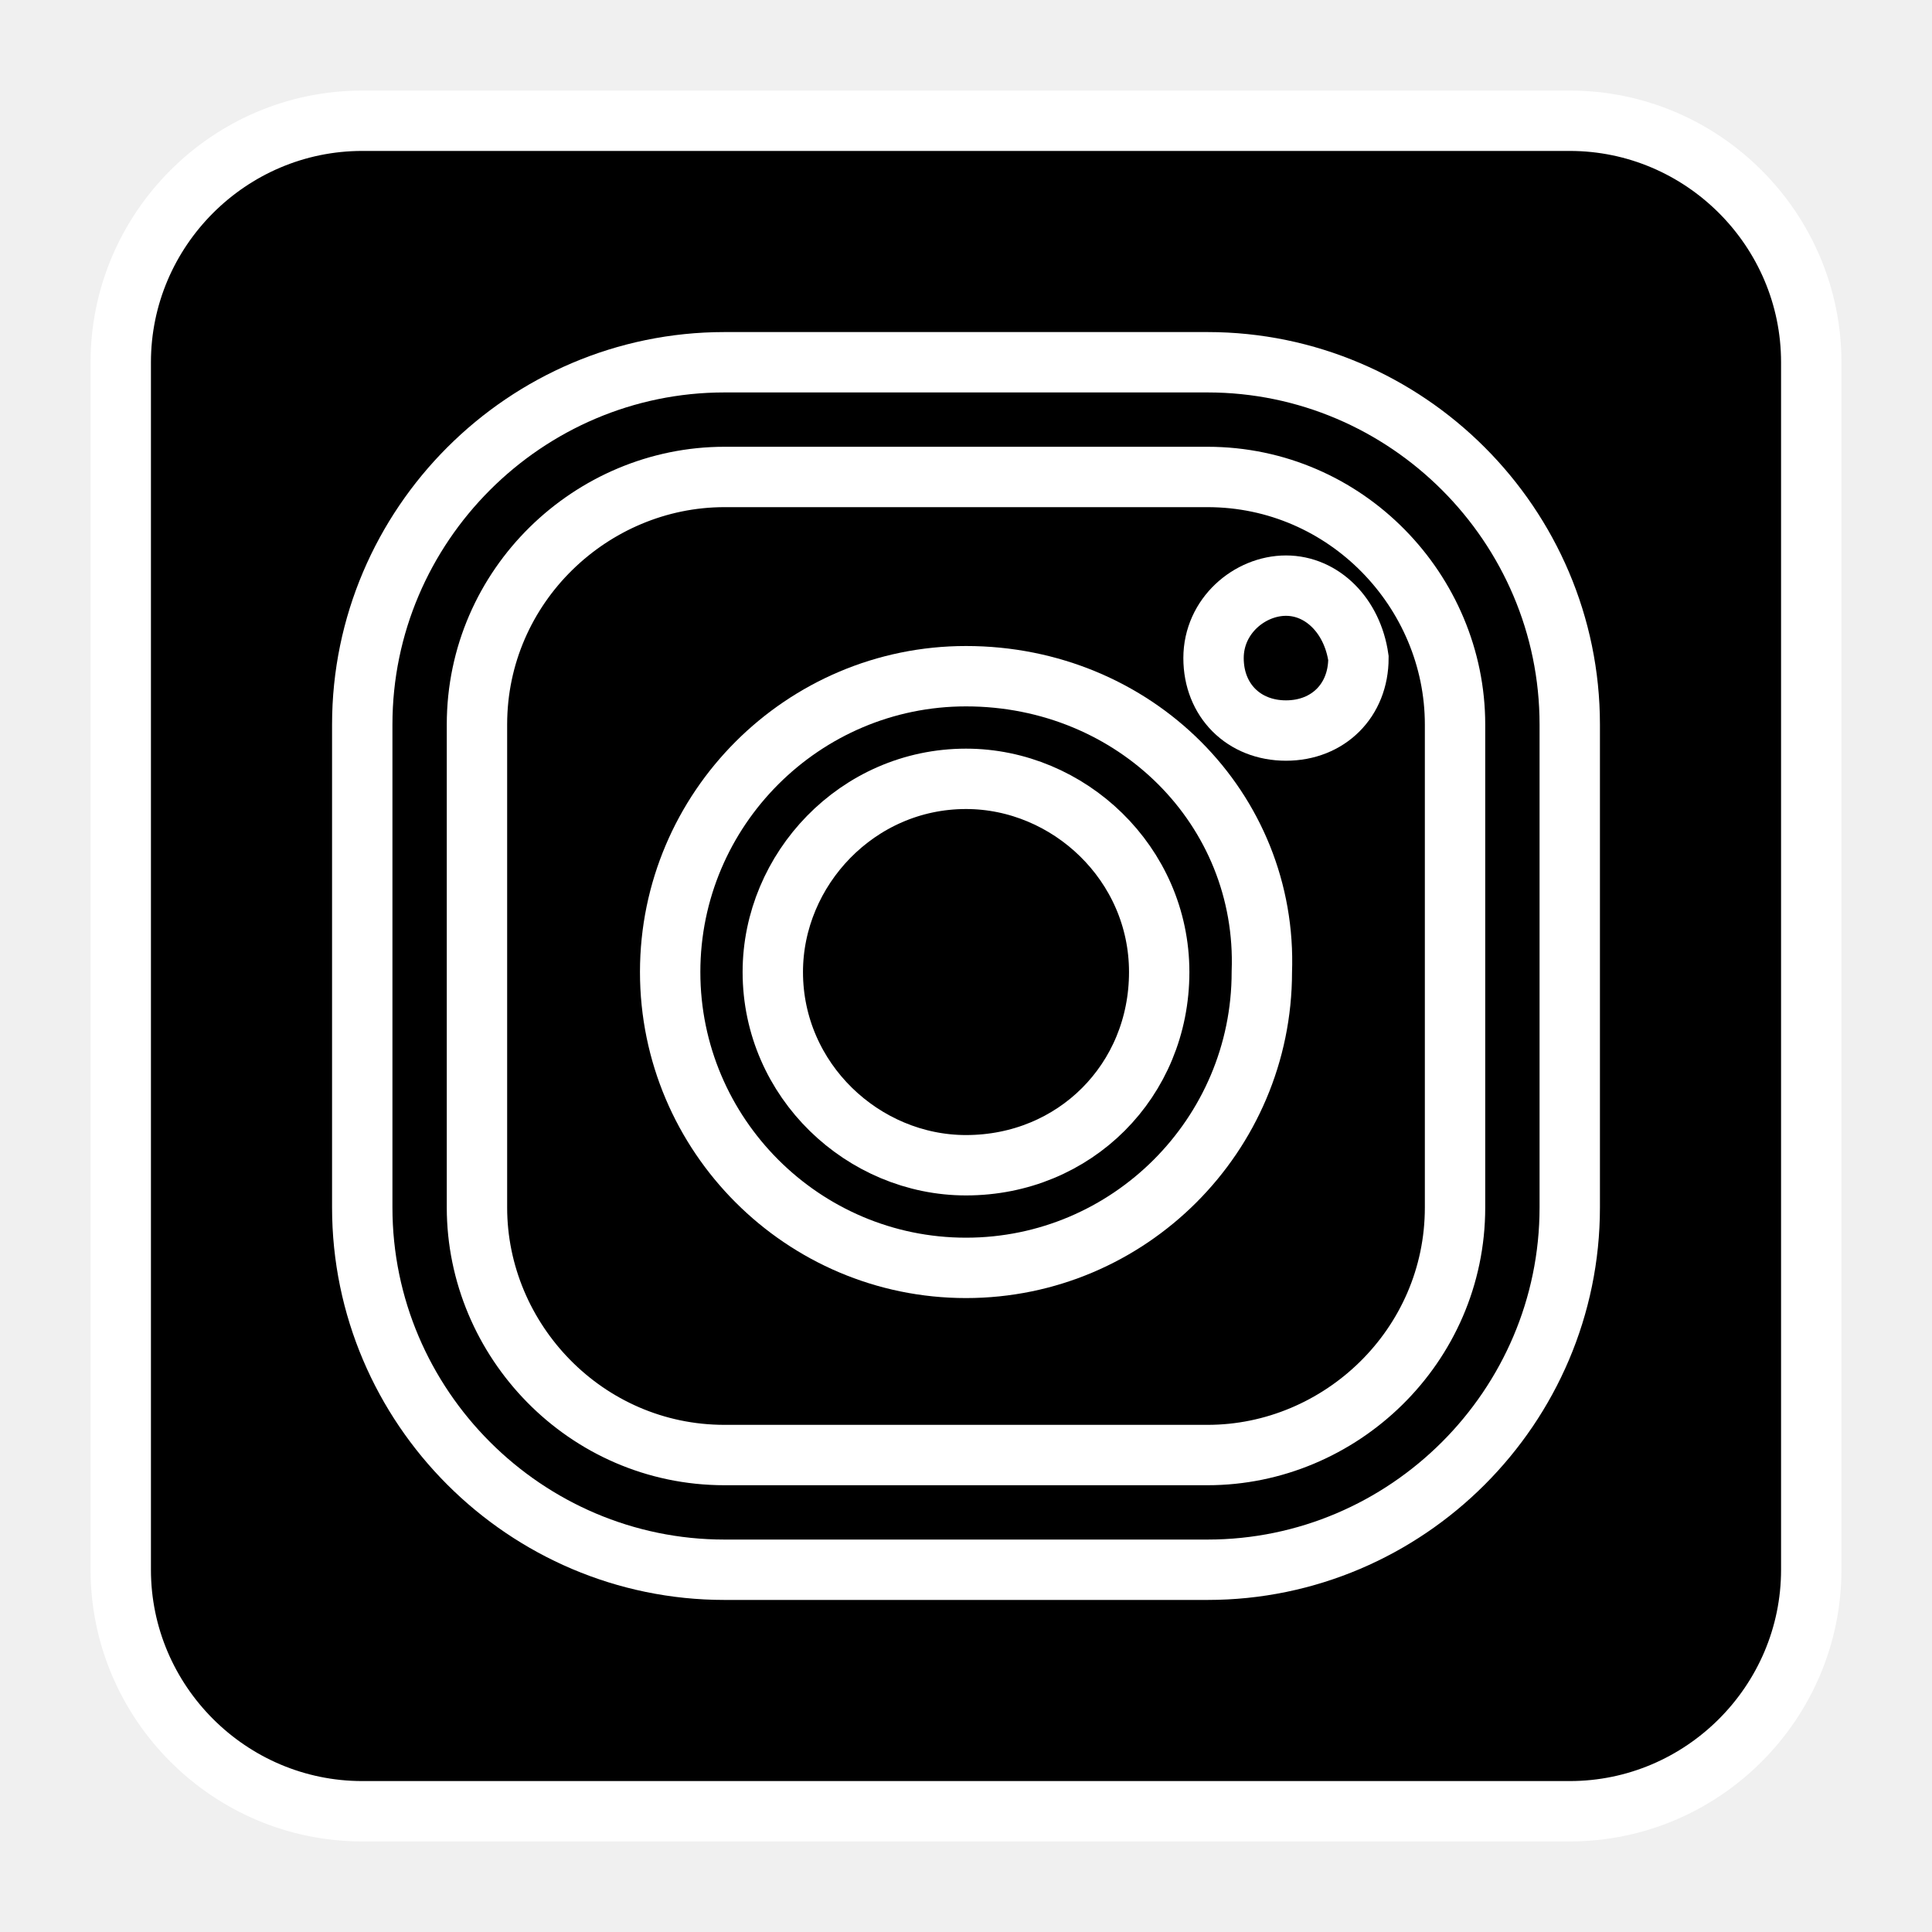
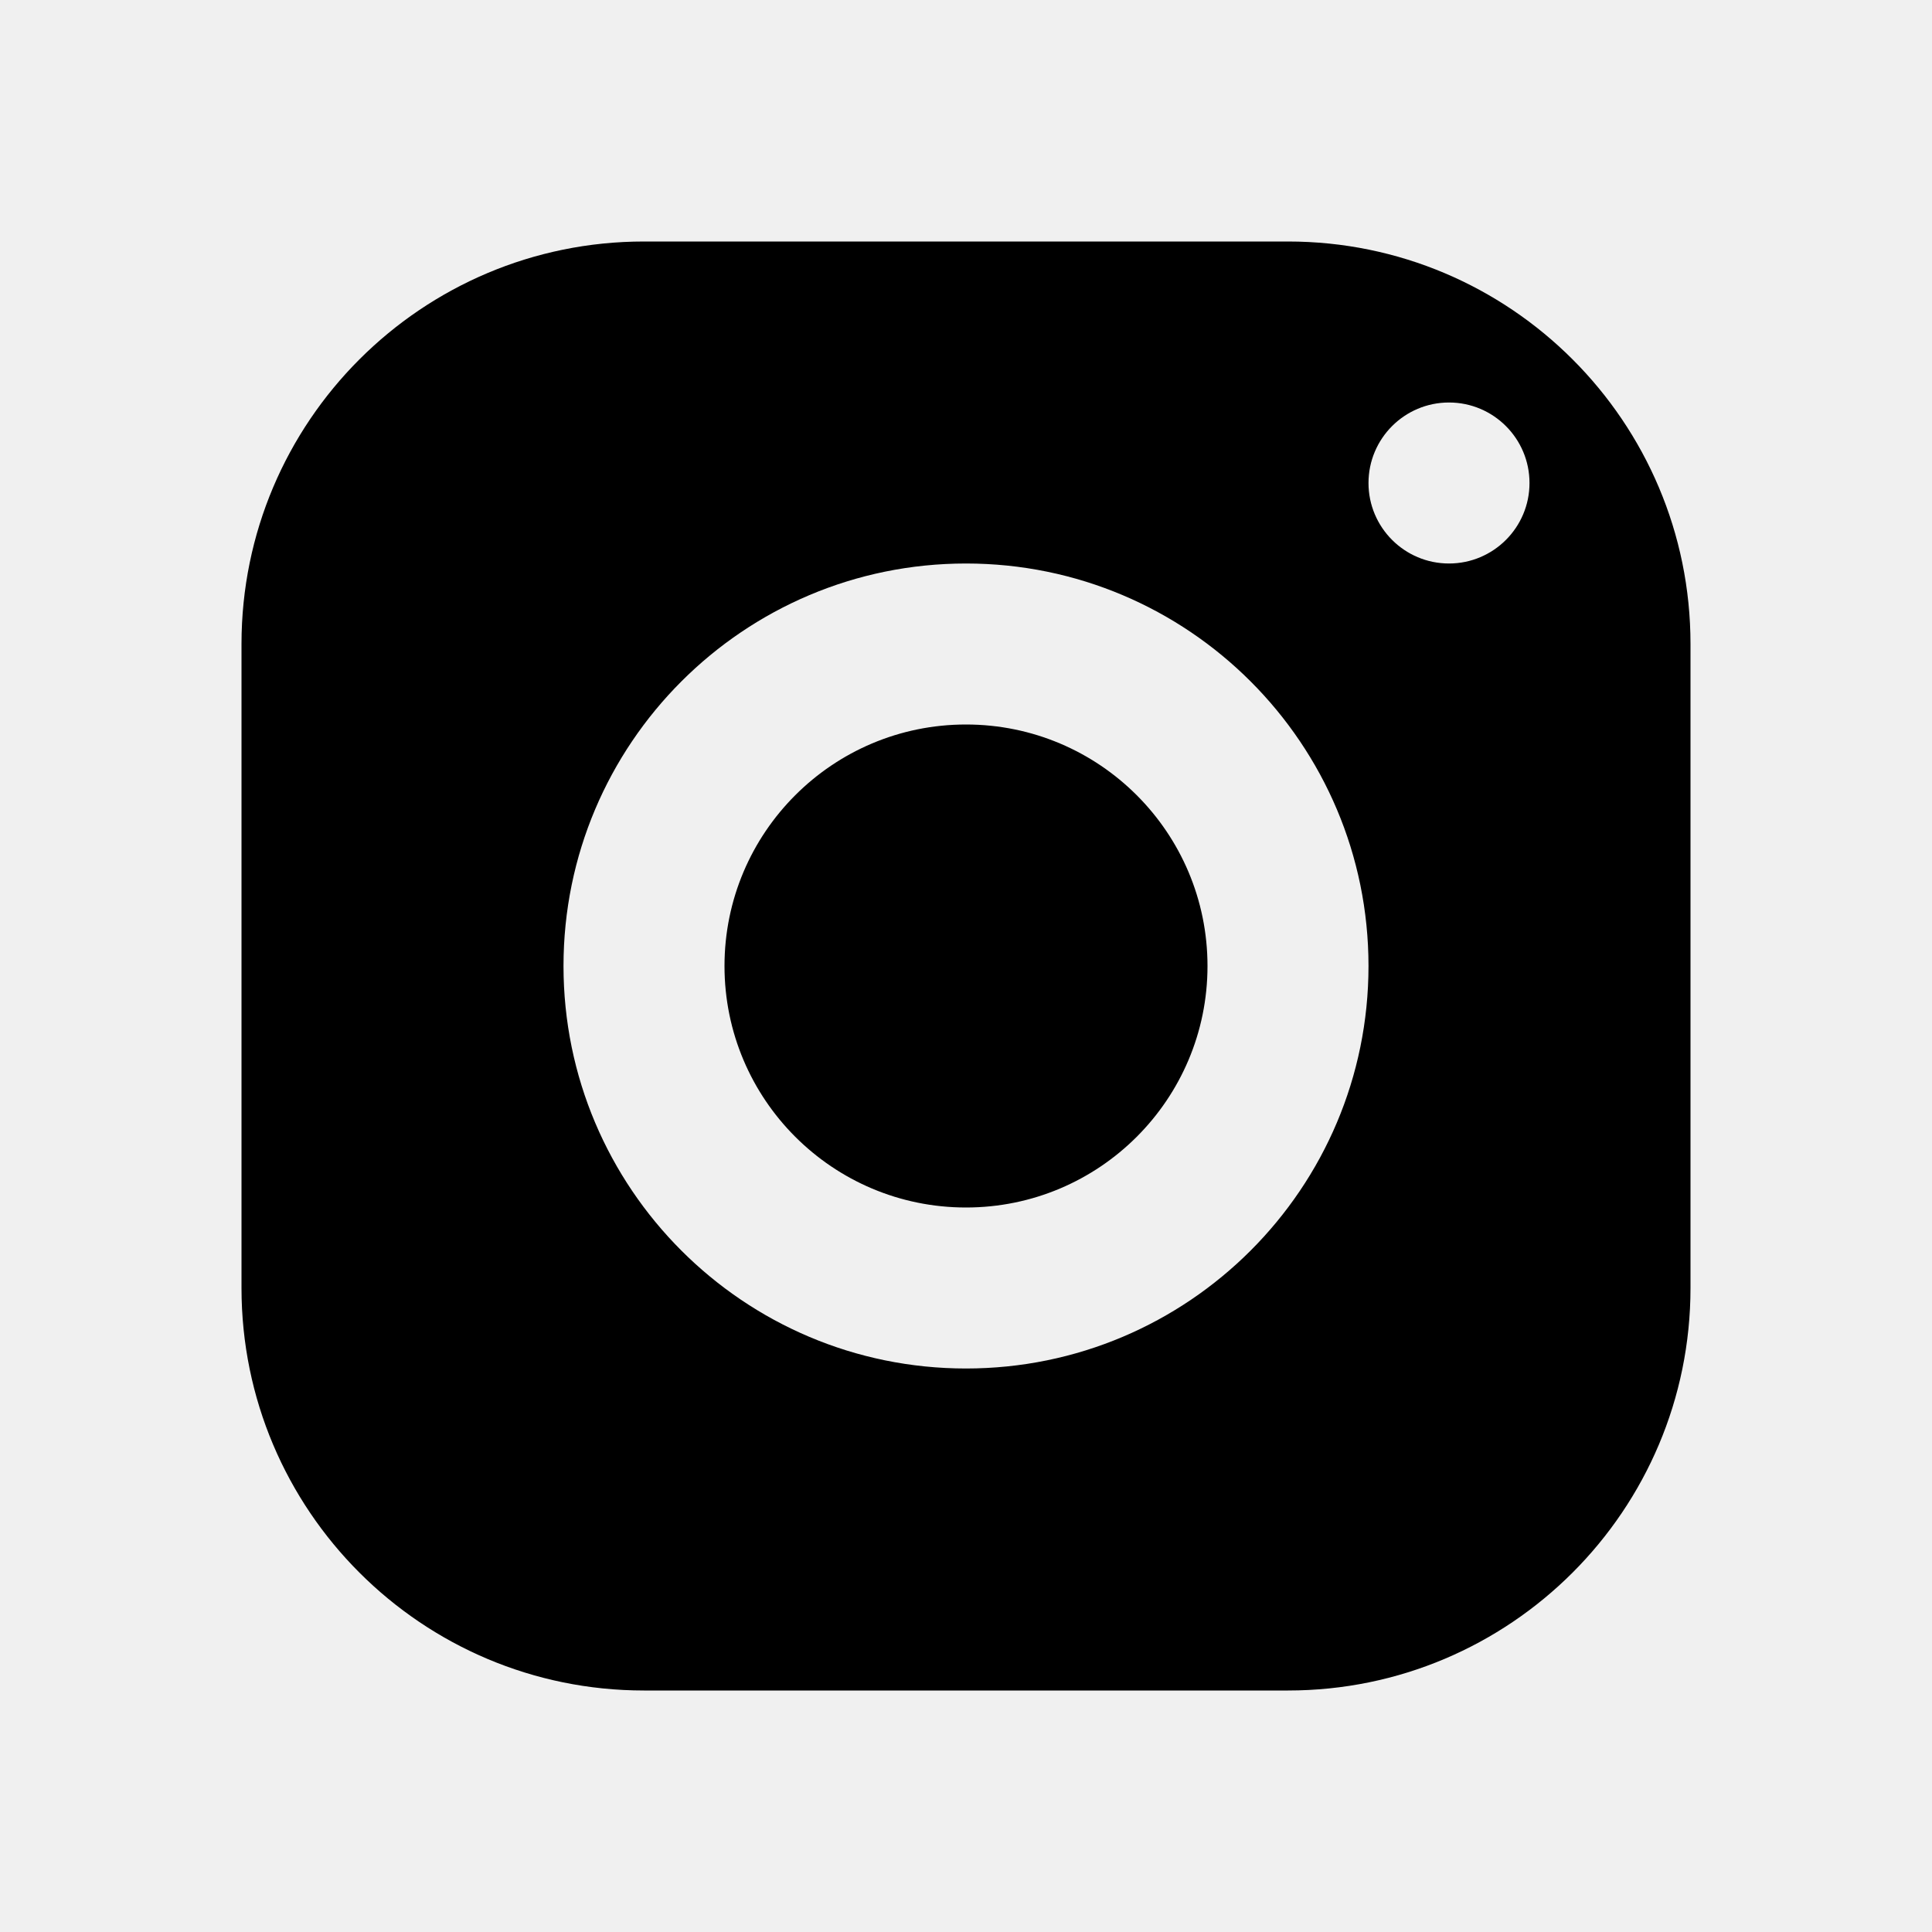
- <svg xmlns="http://www.w3.org/2000/svg" width="20" height="20" viewBox="0 0 32 32" stroke="white">
-   <path d="M6,2h20c2.2,0,4,1.8,4,4v20c0,2.2-1.8,4-4,4H6c-2.2,0-4-1.8-4-4V6C2,3.8,3.8,2,6,2z" />
-   <path d="M21.3,9.7c-0.6,0-1.2,0.5-1.2,1.2c0,0.7,0.5,1.2,1.2,1.2c0.7,0,1.2-0.5,1.2-1.2C22.4,10.2,21.9,9.7,21.3,9.7z" />
-   <path d="M16,11.2c-2.7,0-4.9,2.2-4.9,4.9c0,2.7,2.2,4.9,4.9,4.9s4.9-2.2,4.9-4.9C21,13.4,18.8,11.2,16,11.2z M16,19.3   c-1.7,0-3.2-1.4-3.2-3.2c0-1.7,1.4-3.2,3.2-3.2c1.7,0,3.2,1.4,3.2,3.2C19.2,17.9,17.8,19.3,16,19.3z" />
-   <path d="M20,6h-8c-3.3,0-6,2.7-6,6v8c0,3.3,2.7,6,6,6h8c3.3,0,6-2.7,6-6v-8C26,8.7,23.3,6,20,6z M24.1,20   c0,2.3-1.9,4.1-4.1,4.1h-8c-2.3,0-4.1-1.9-4.1-4.1v-8c0-2.3,1.9-4.1,4.1-4.1h8c2.3,0,4.1,1.9,4.1,4.1V20z" />
+ <svg xmlns="http://www.w3.org/2000/svg" x="0px" y="0px" width="24" height="24" viewBox="0 0 24 24">
+   <path d="M 8 3 C 5.239 3 3 5.239 3 8 L 3 16 C 3 18.761 5.239 21 8 21 L 16 21 C 18.761 21 21 18.761 21 16 L 21 8 C 21 5.239 18.761 3 16 3 L 8 3 z M 18 5 C 18.552 5 19 5.448 19 6 C 19 6.552 18.552 7 18 7 C 17.448 7 17 6.552 17 6 C 17 5.448 17.448 5 18 5 z M 12 7 C 14.761 7 17 9.239 17 12 C 17 14.761 14.761 17 12 17 C 9.239 17 7 14.761 7 12 C 7 9.239 9.239 7 12 7 z M 12 9 A 3 3 0 0 0 9 12 A 3 3 0 0 0 12 15 A 3 3 0 0 0 15 12 A 3 3 0 0 0 12 9 z" />
</svg>
